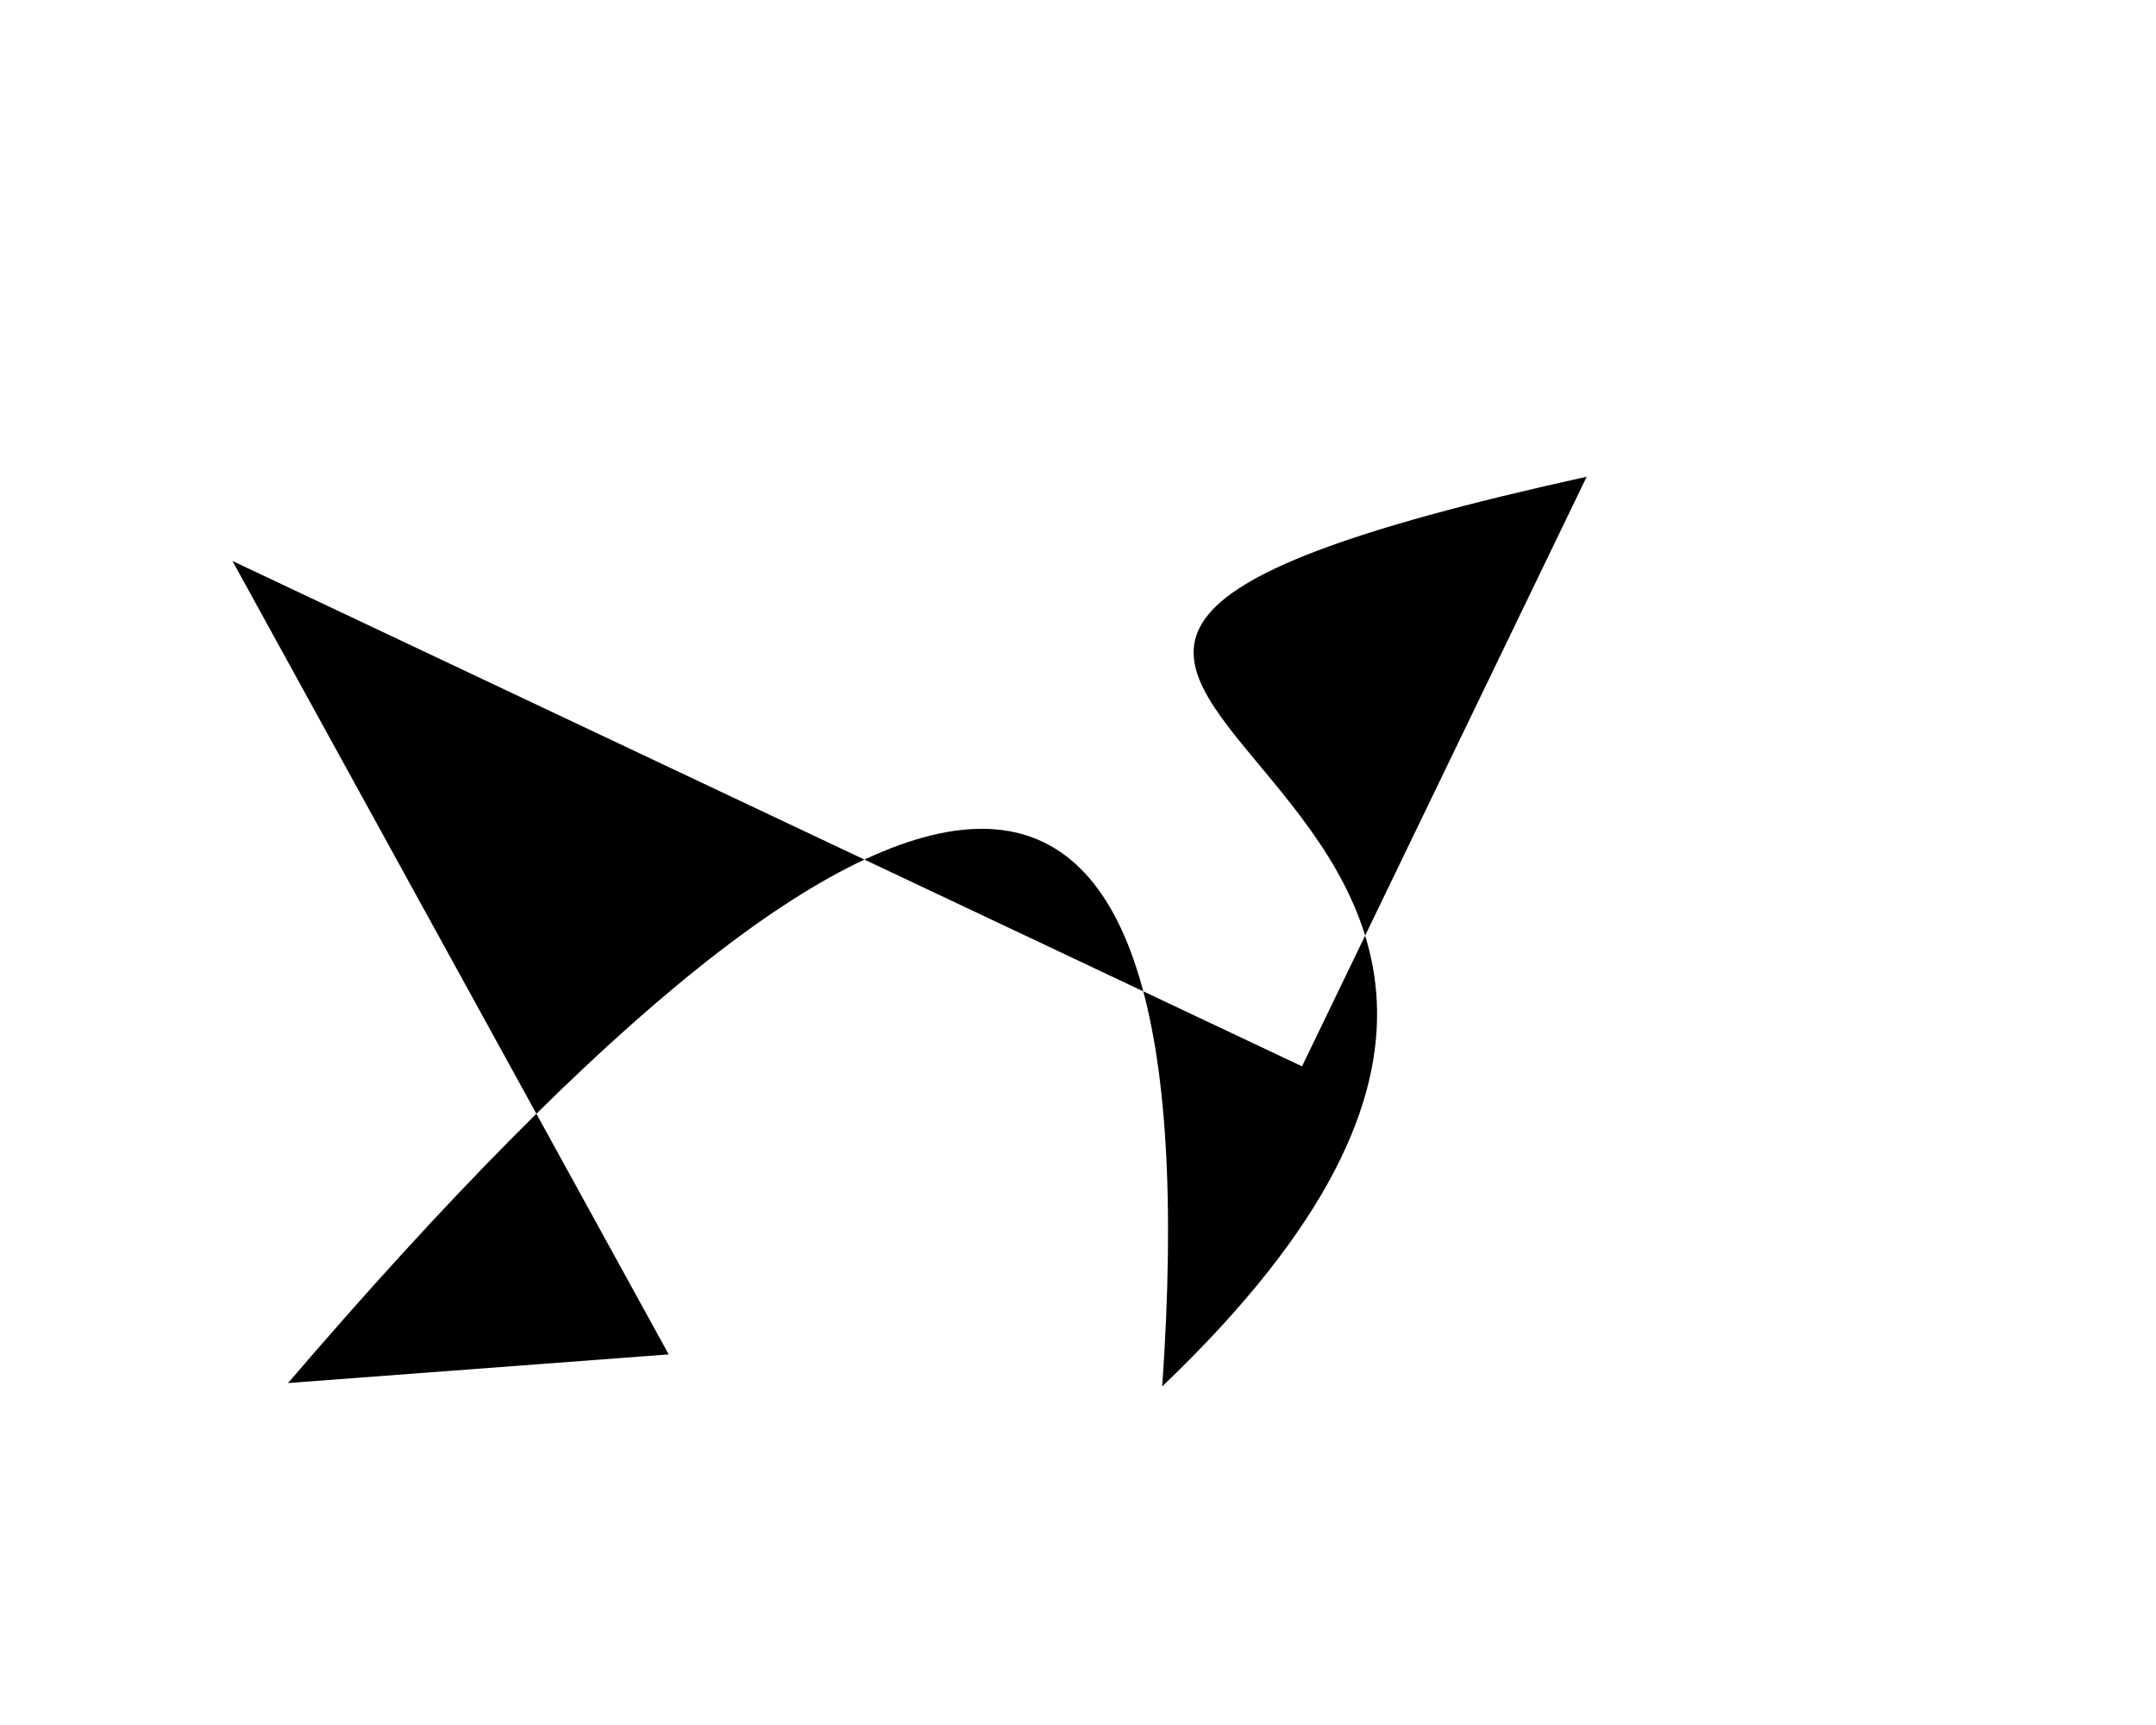
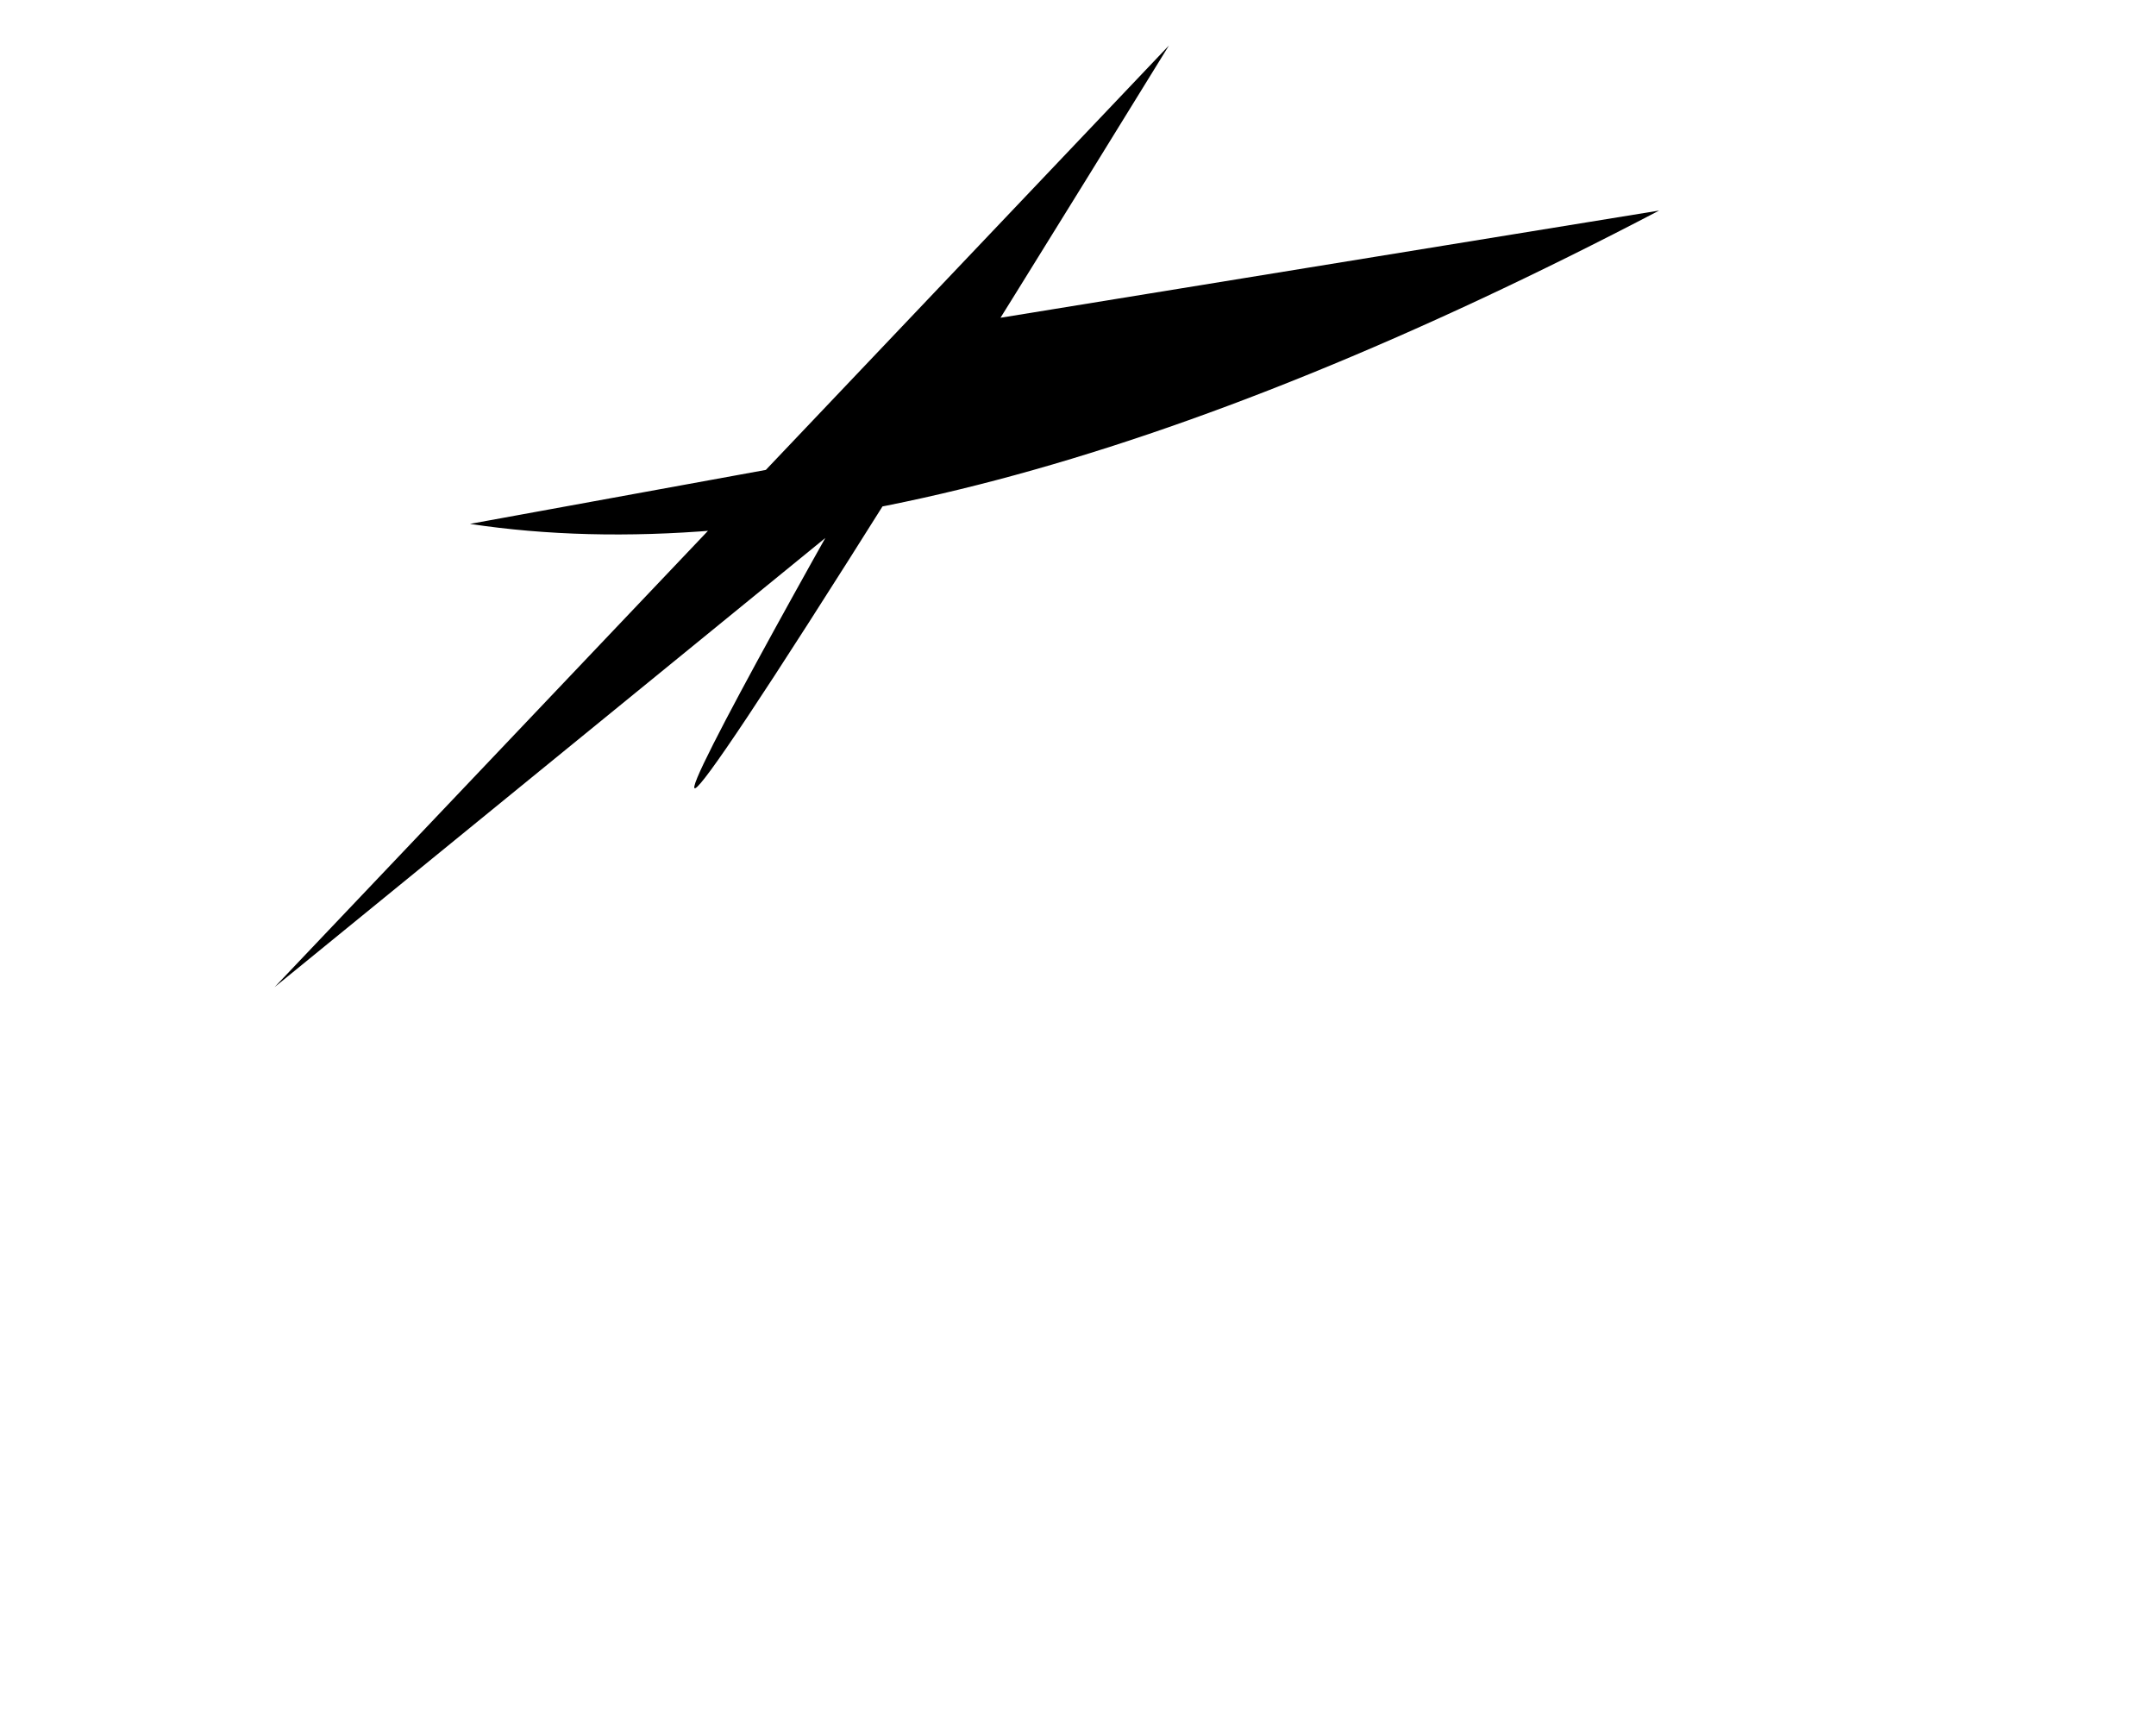
<svg xmlns="http://www.w3.org/2000/svg" baseProfile="tiny" height="1024" version="1.2" width="1280">
  <defs />
-   <path d="M 138 333 L 397 804 T 171 821 Q 736 162 690 823 C 1091 440 365 410 942 283 L 773 633" />
+   <path d="M 564 259 L 279 311 Q 551 352 985 125 L 561 194 S 150 910 694 27 L 163 586" />
</svg>
